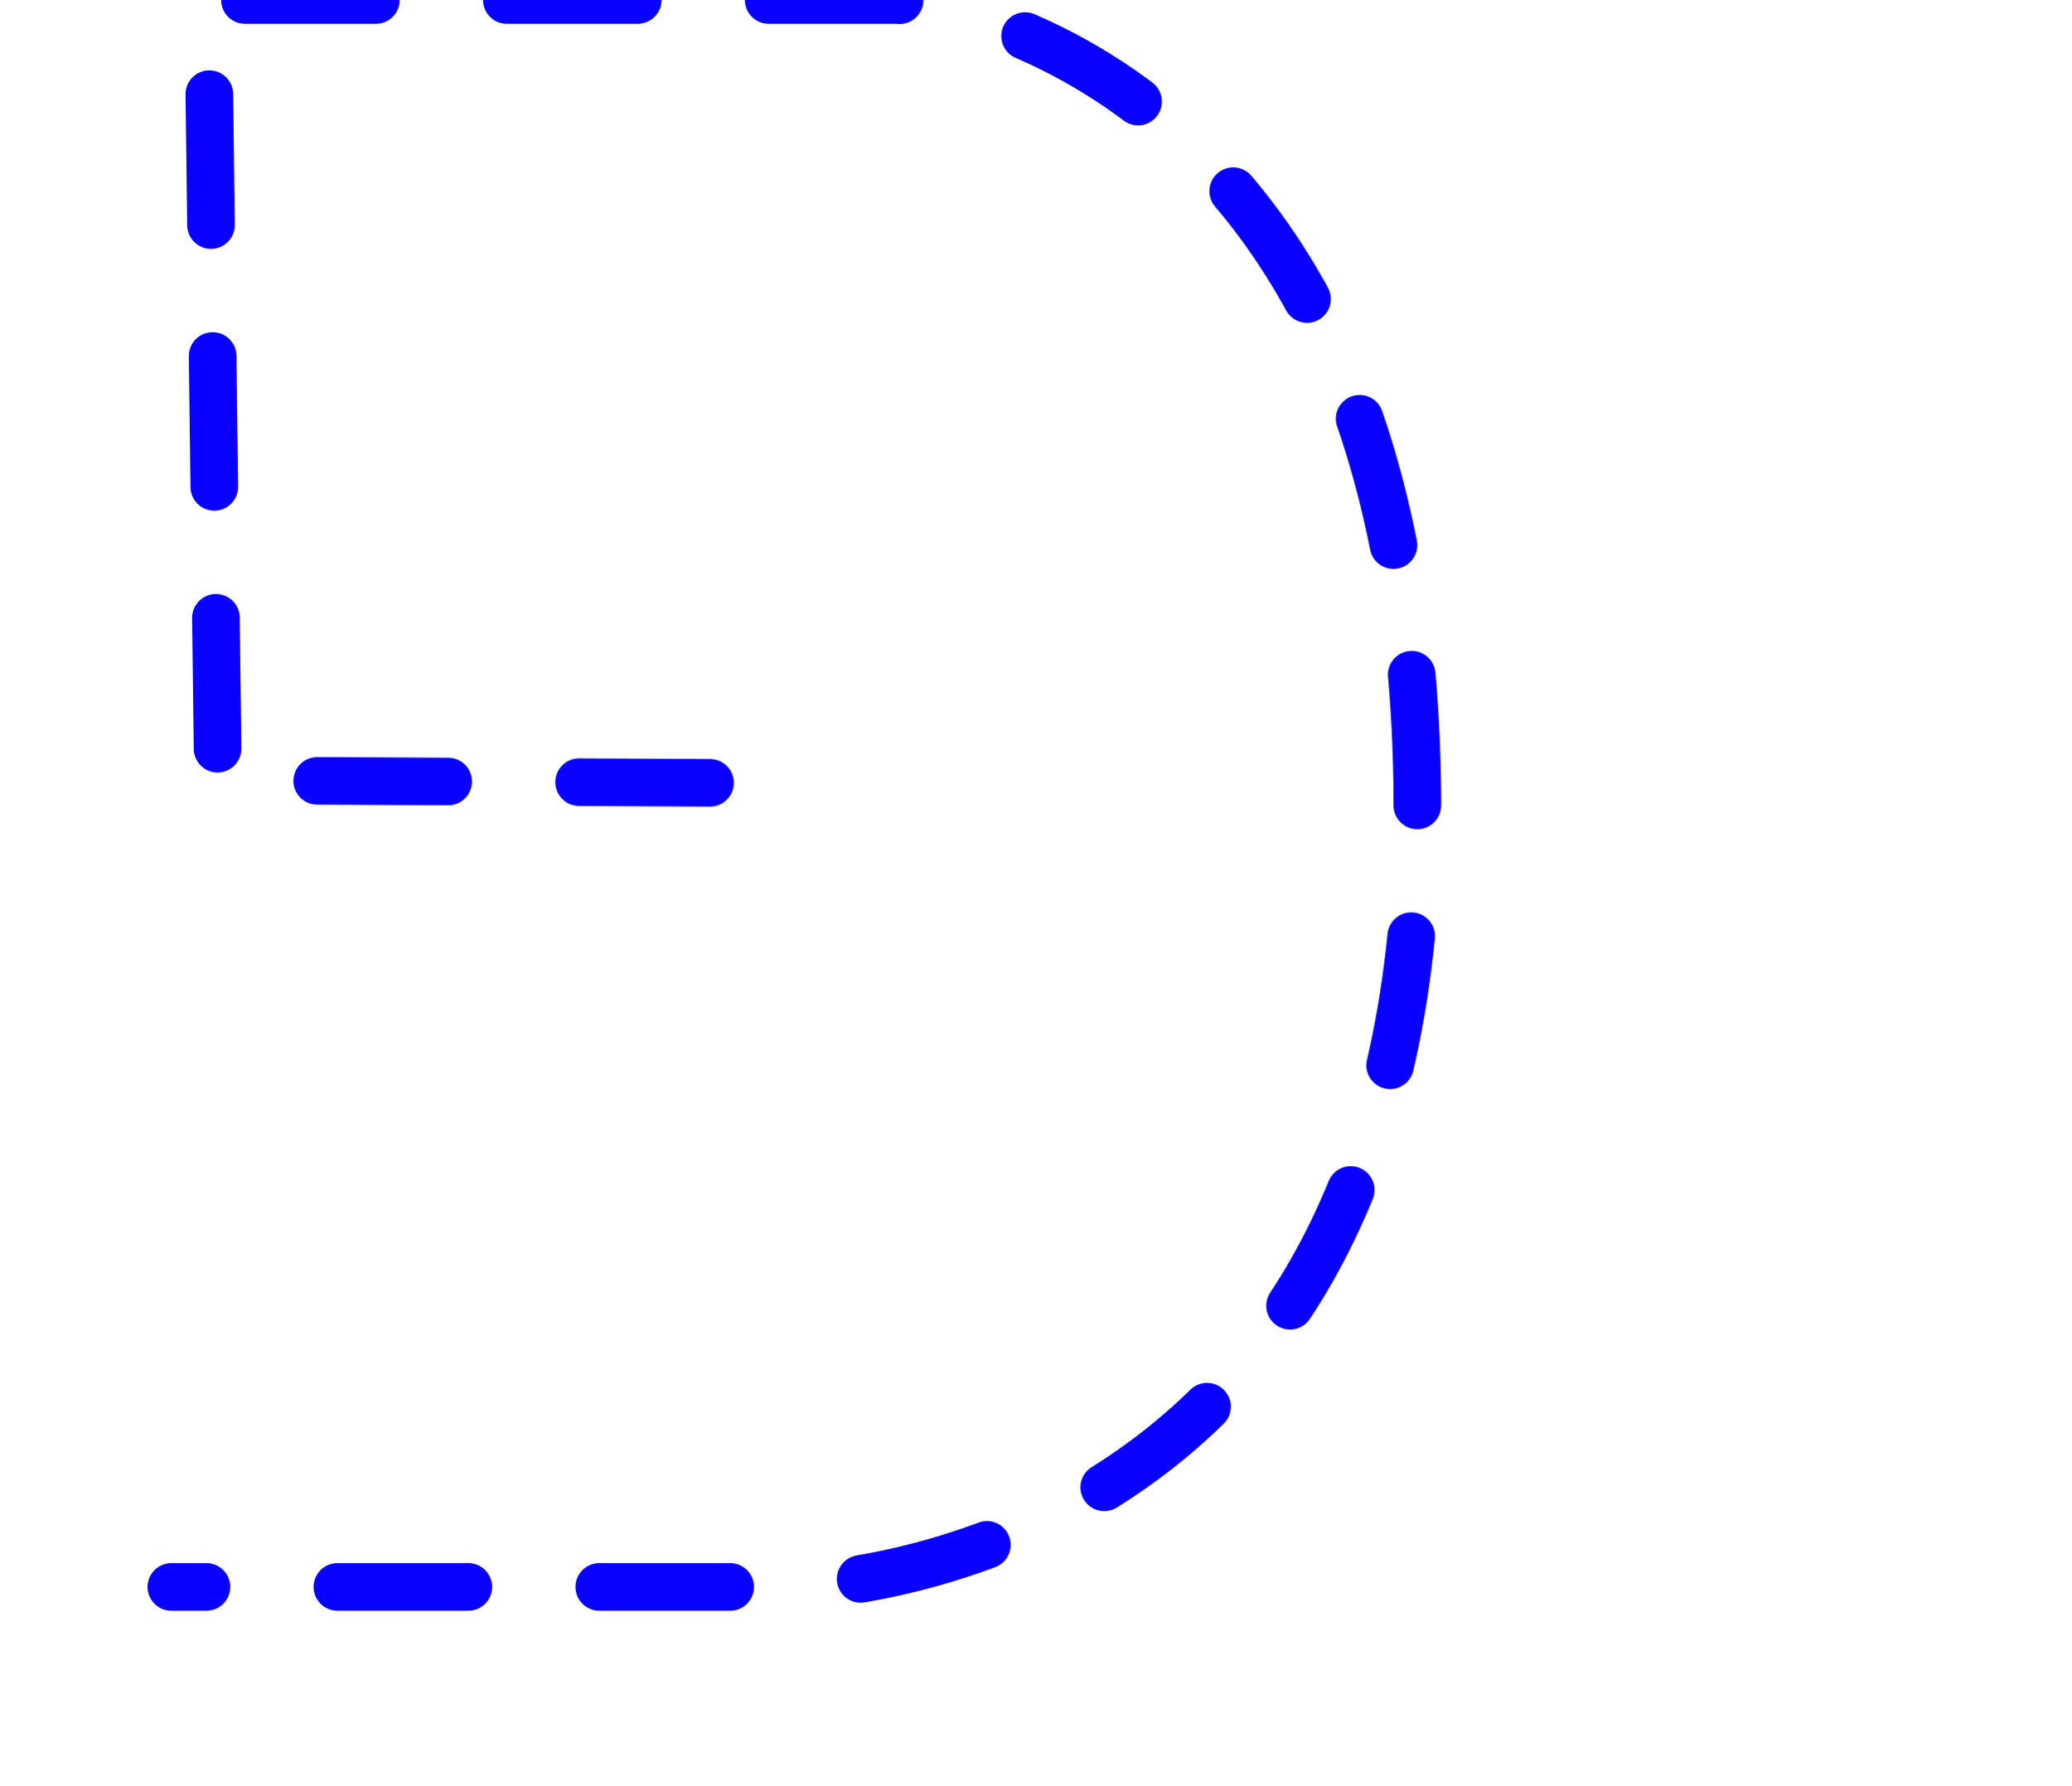
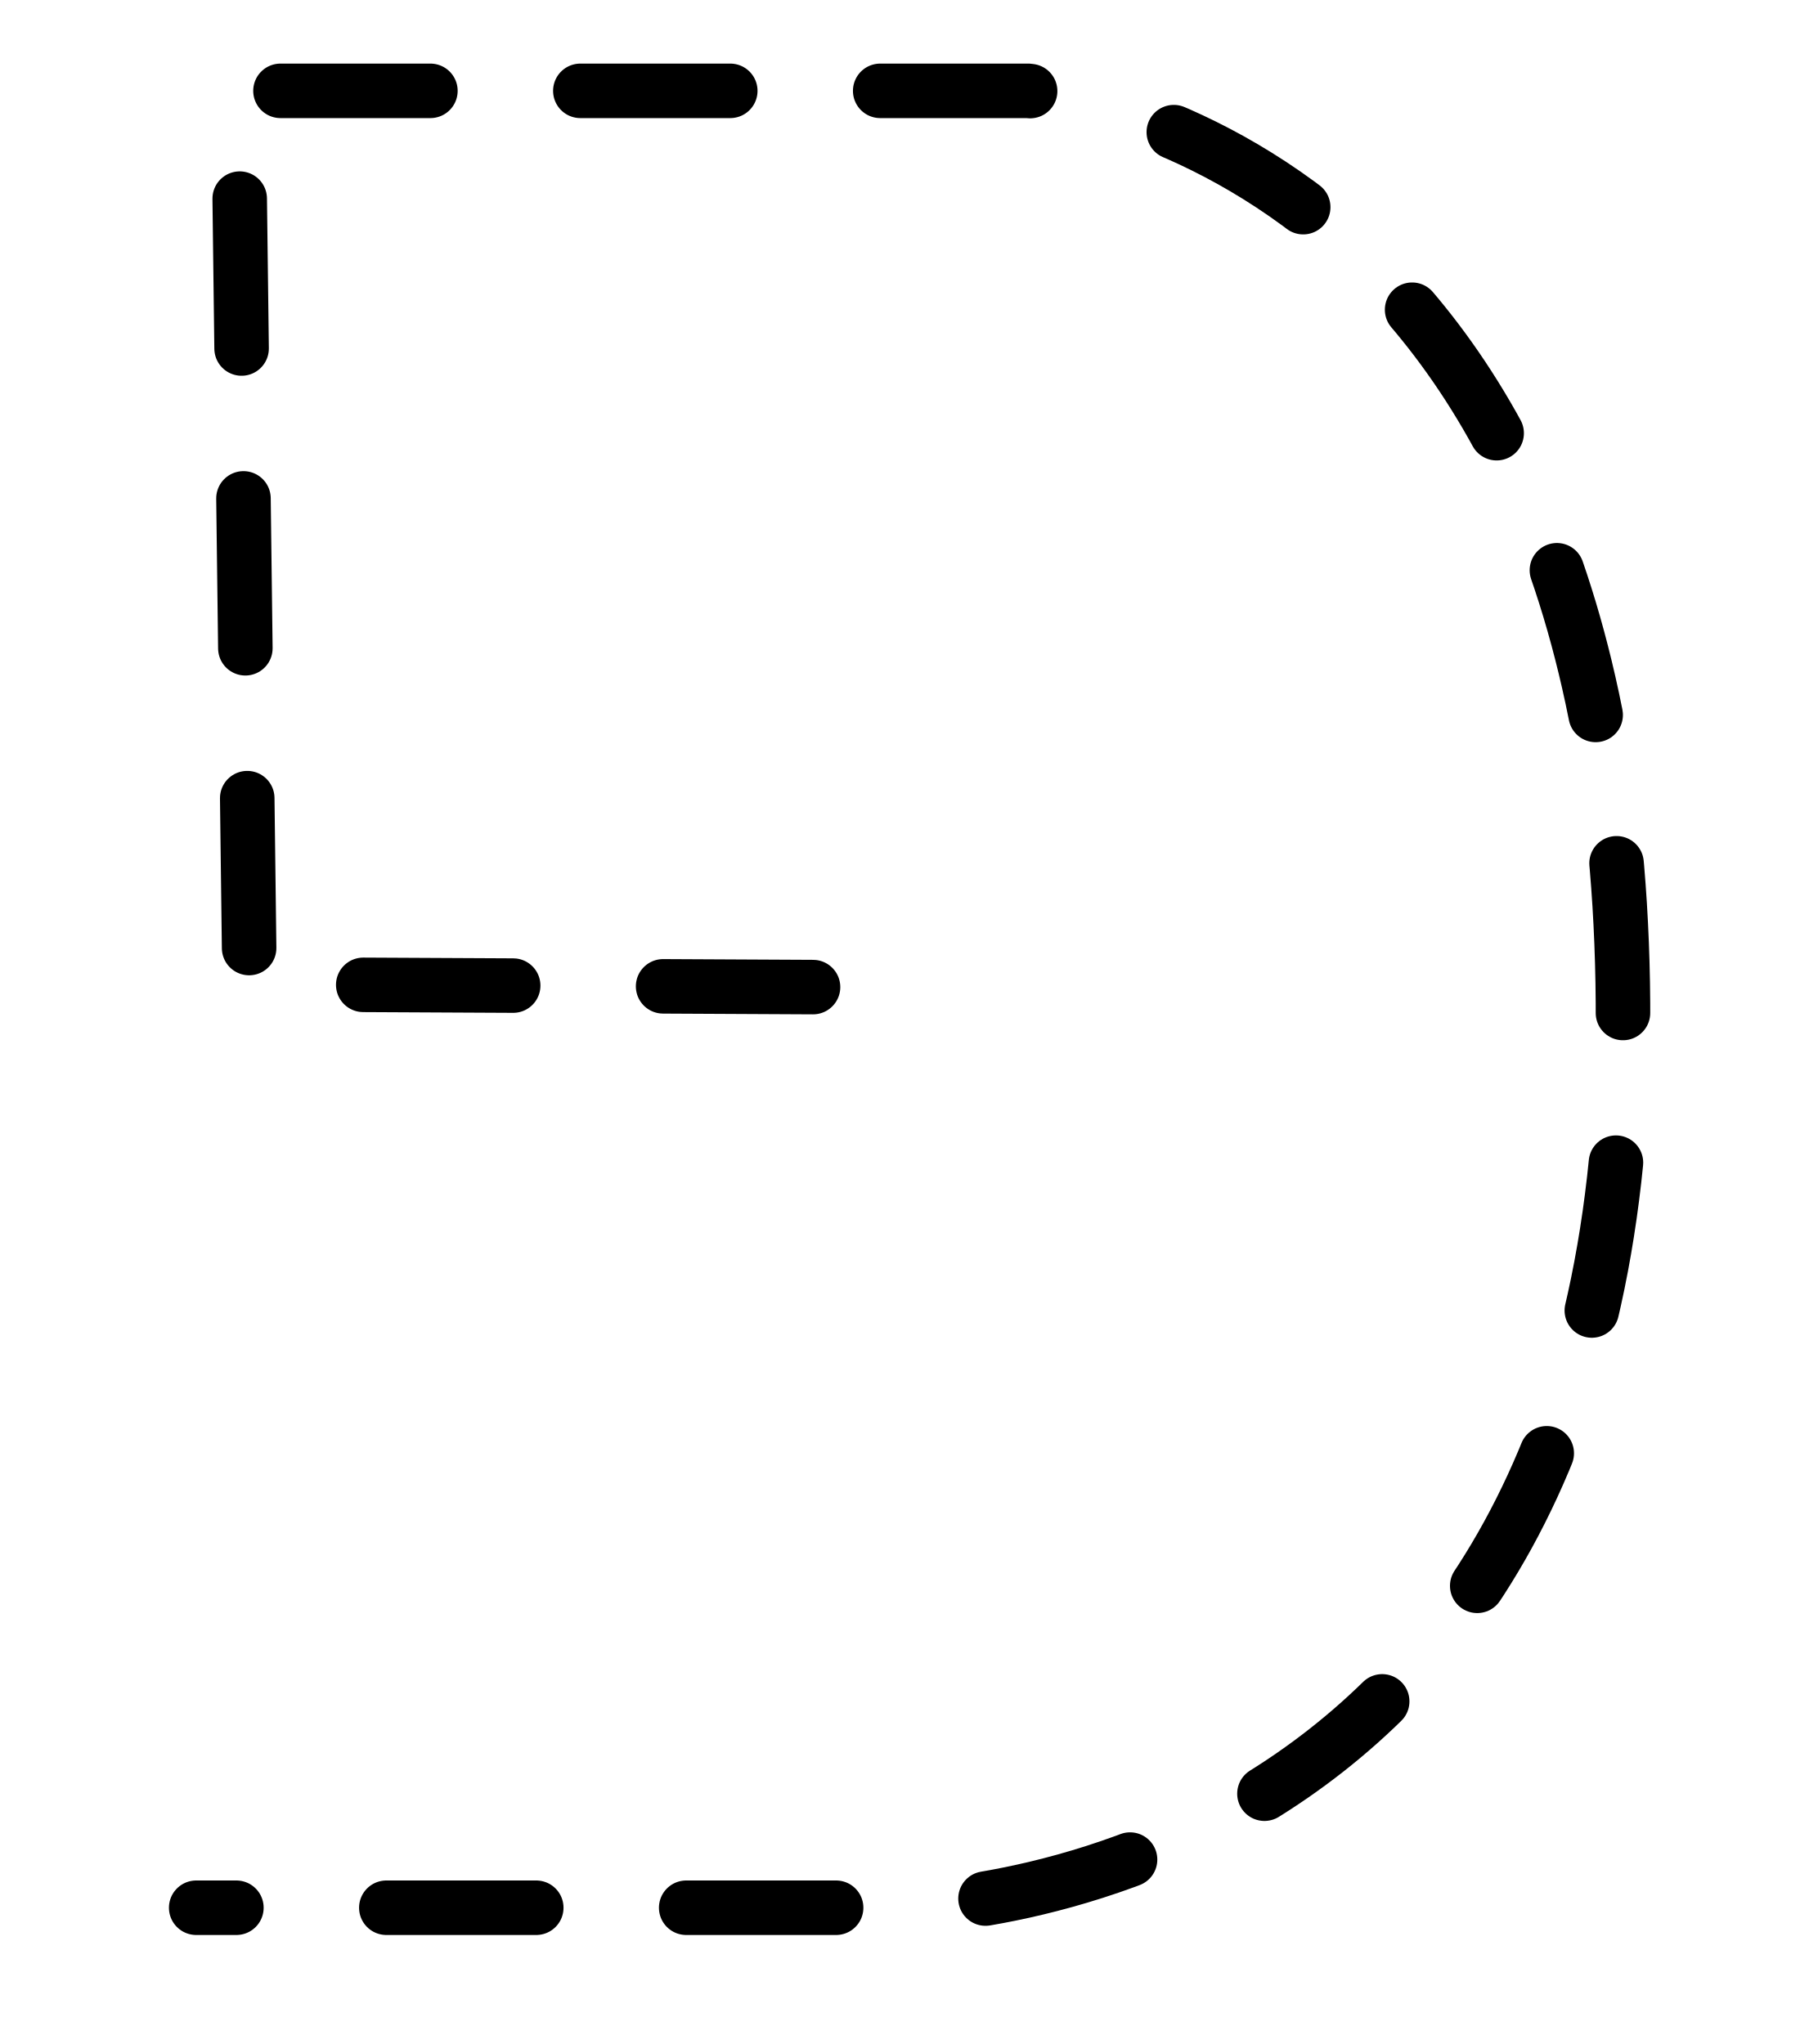
- <svg xmlns="http://www.w3.org/2000/svg" xmlns:ns1="https://boxy-svg.com" viewBox="0 0 522 450">
-   <defs>
-     <linearGradient id="color-0" gradientUnits="userSpaceOnUse" gradientTransform="matrix(1.107448, 0, 0.000026, 1.01468, -119.6827, 2.440406)" ns1:pinned="true">
-       <stop style="stop-color: rgb(9, 0, 255);" />
-     </linearGradient>
-     <linearGradient x1="0" x2="0" y1="0" y2="1" id="gradient-1">
-       <stop offset="0" style="stop-color: rgb(9, 0, 255);" />
-     </linearGradient>
-   </defs>
-   <path style="stroke: url('#gradient-1'); stroke-dasharray: 33px; stroke-linecap: round; stroke-width: 12px; fill: rgba(216, 216, 216, 0);" d="M 178.949 197.315 L 54.93 196.695 L 52.462 0 L 226.263 0 C 226.263 0 358.067 10.722 357.217 205.361 C 356.367 400 197.537 400 197.537 400 L 43.182 400" />
+ <svg xmlns="http://www.w3.org/2000/svg" viewBox="0 -20 400 450">
+   <path style="stroke: black; fill: transparent; stroke-dasharray: 33px; stroke-linecap: round; stroke-width: 12px;" d="M 178.949 197.315 L 54.93 196.695 L 52.462 0 L 226.263 0 C 226.263 0 358.067 10.722 357.217 205.361 C 356.367 400 197.537 400 197.537 400 L 43.182 400" />
</svg>
